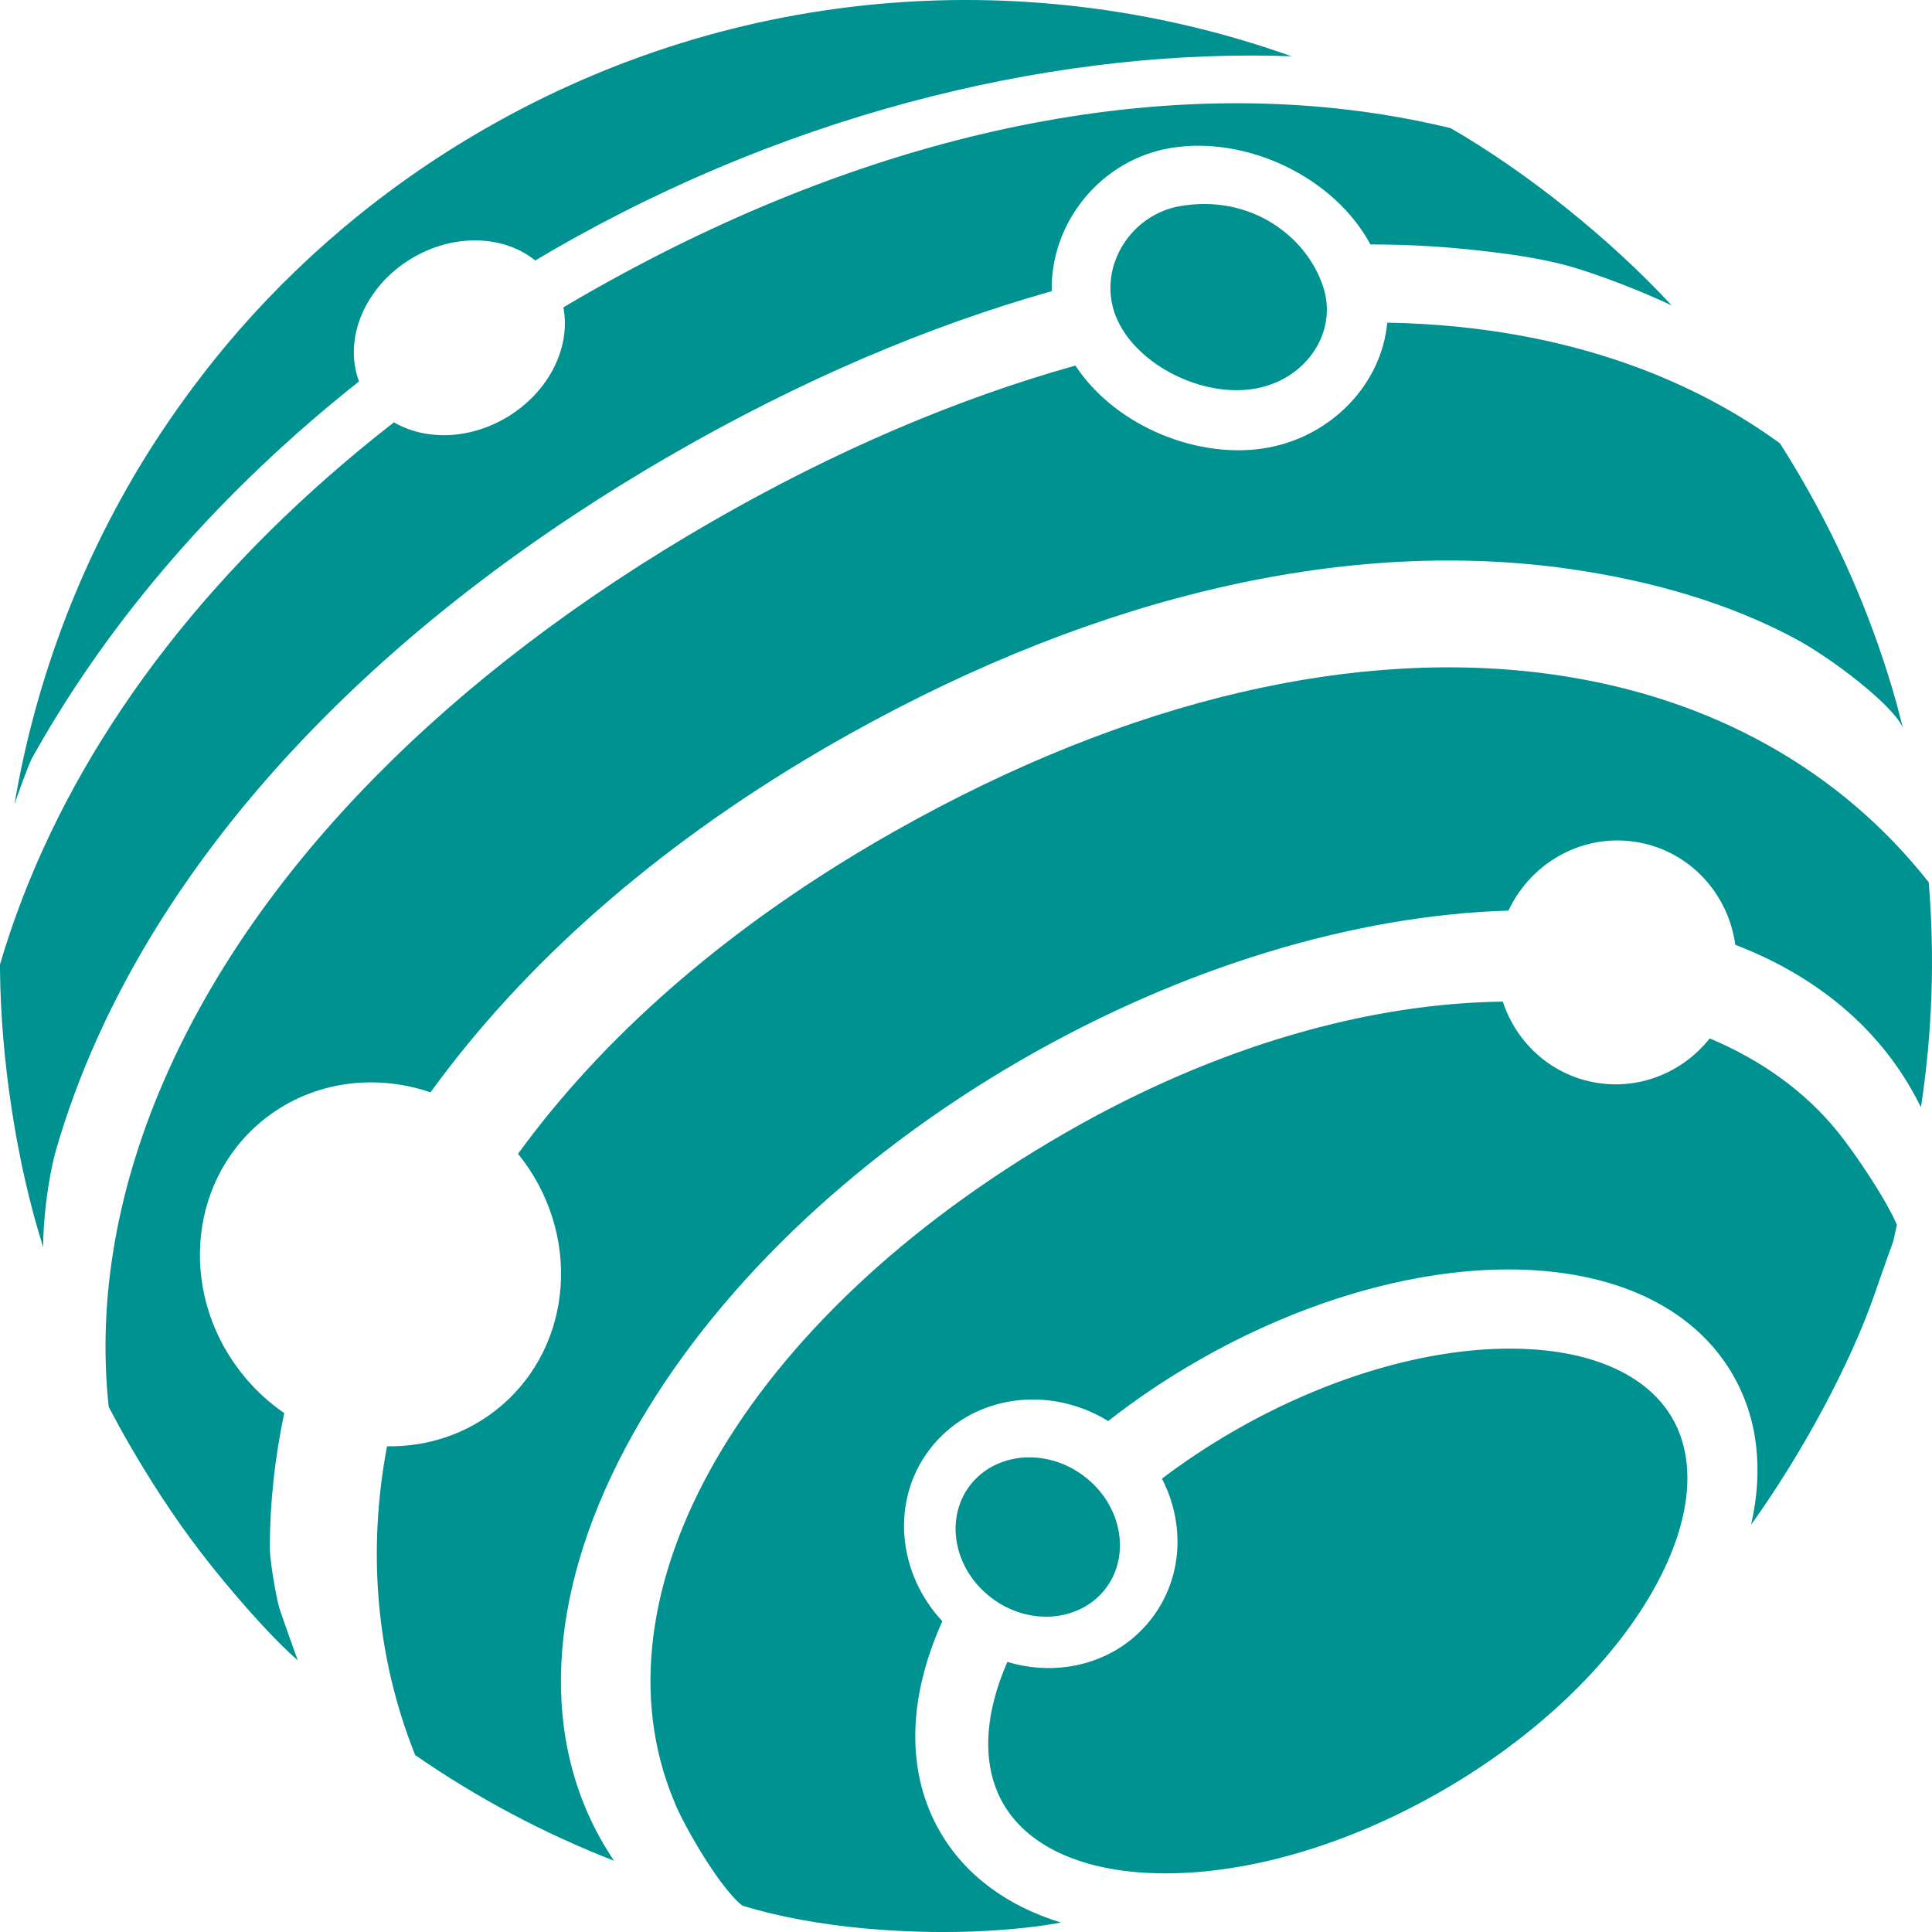
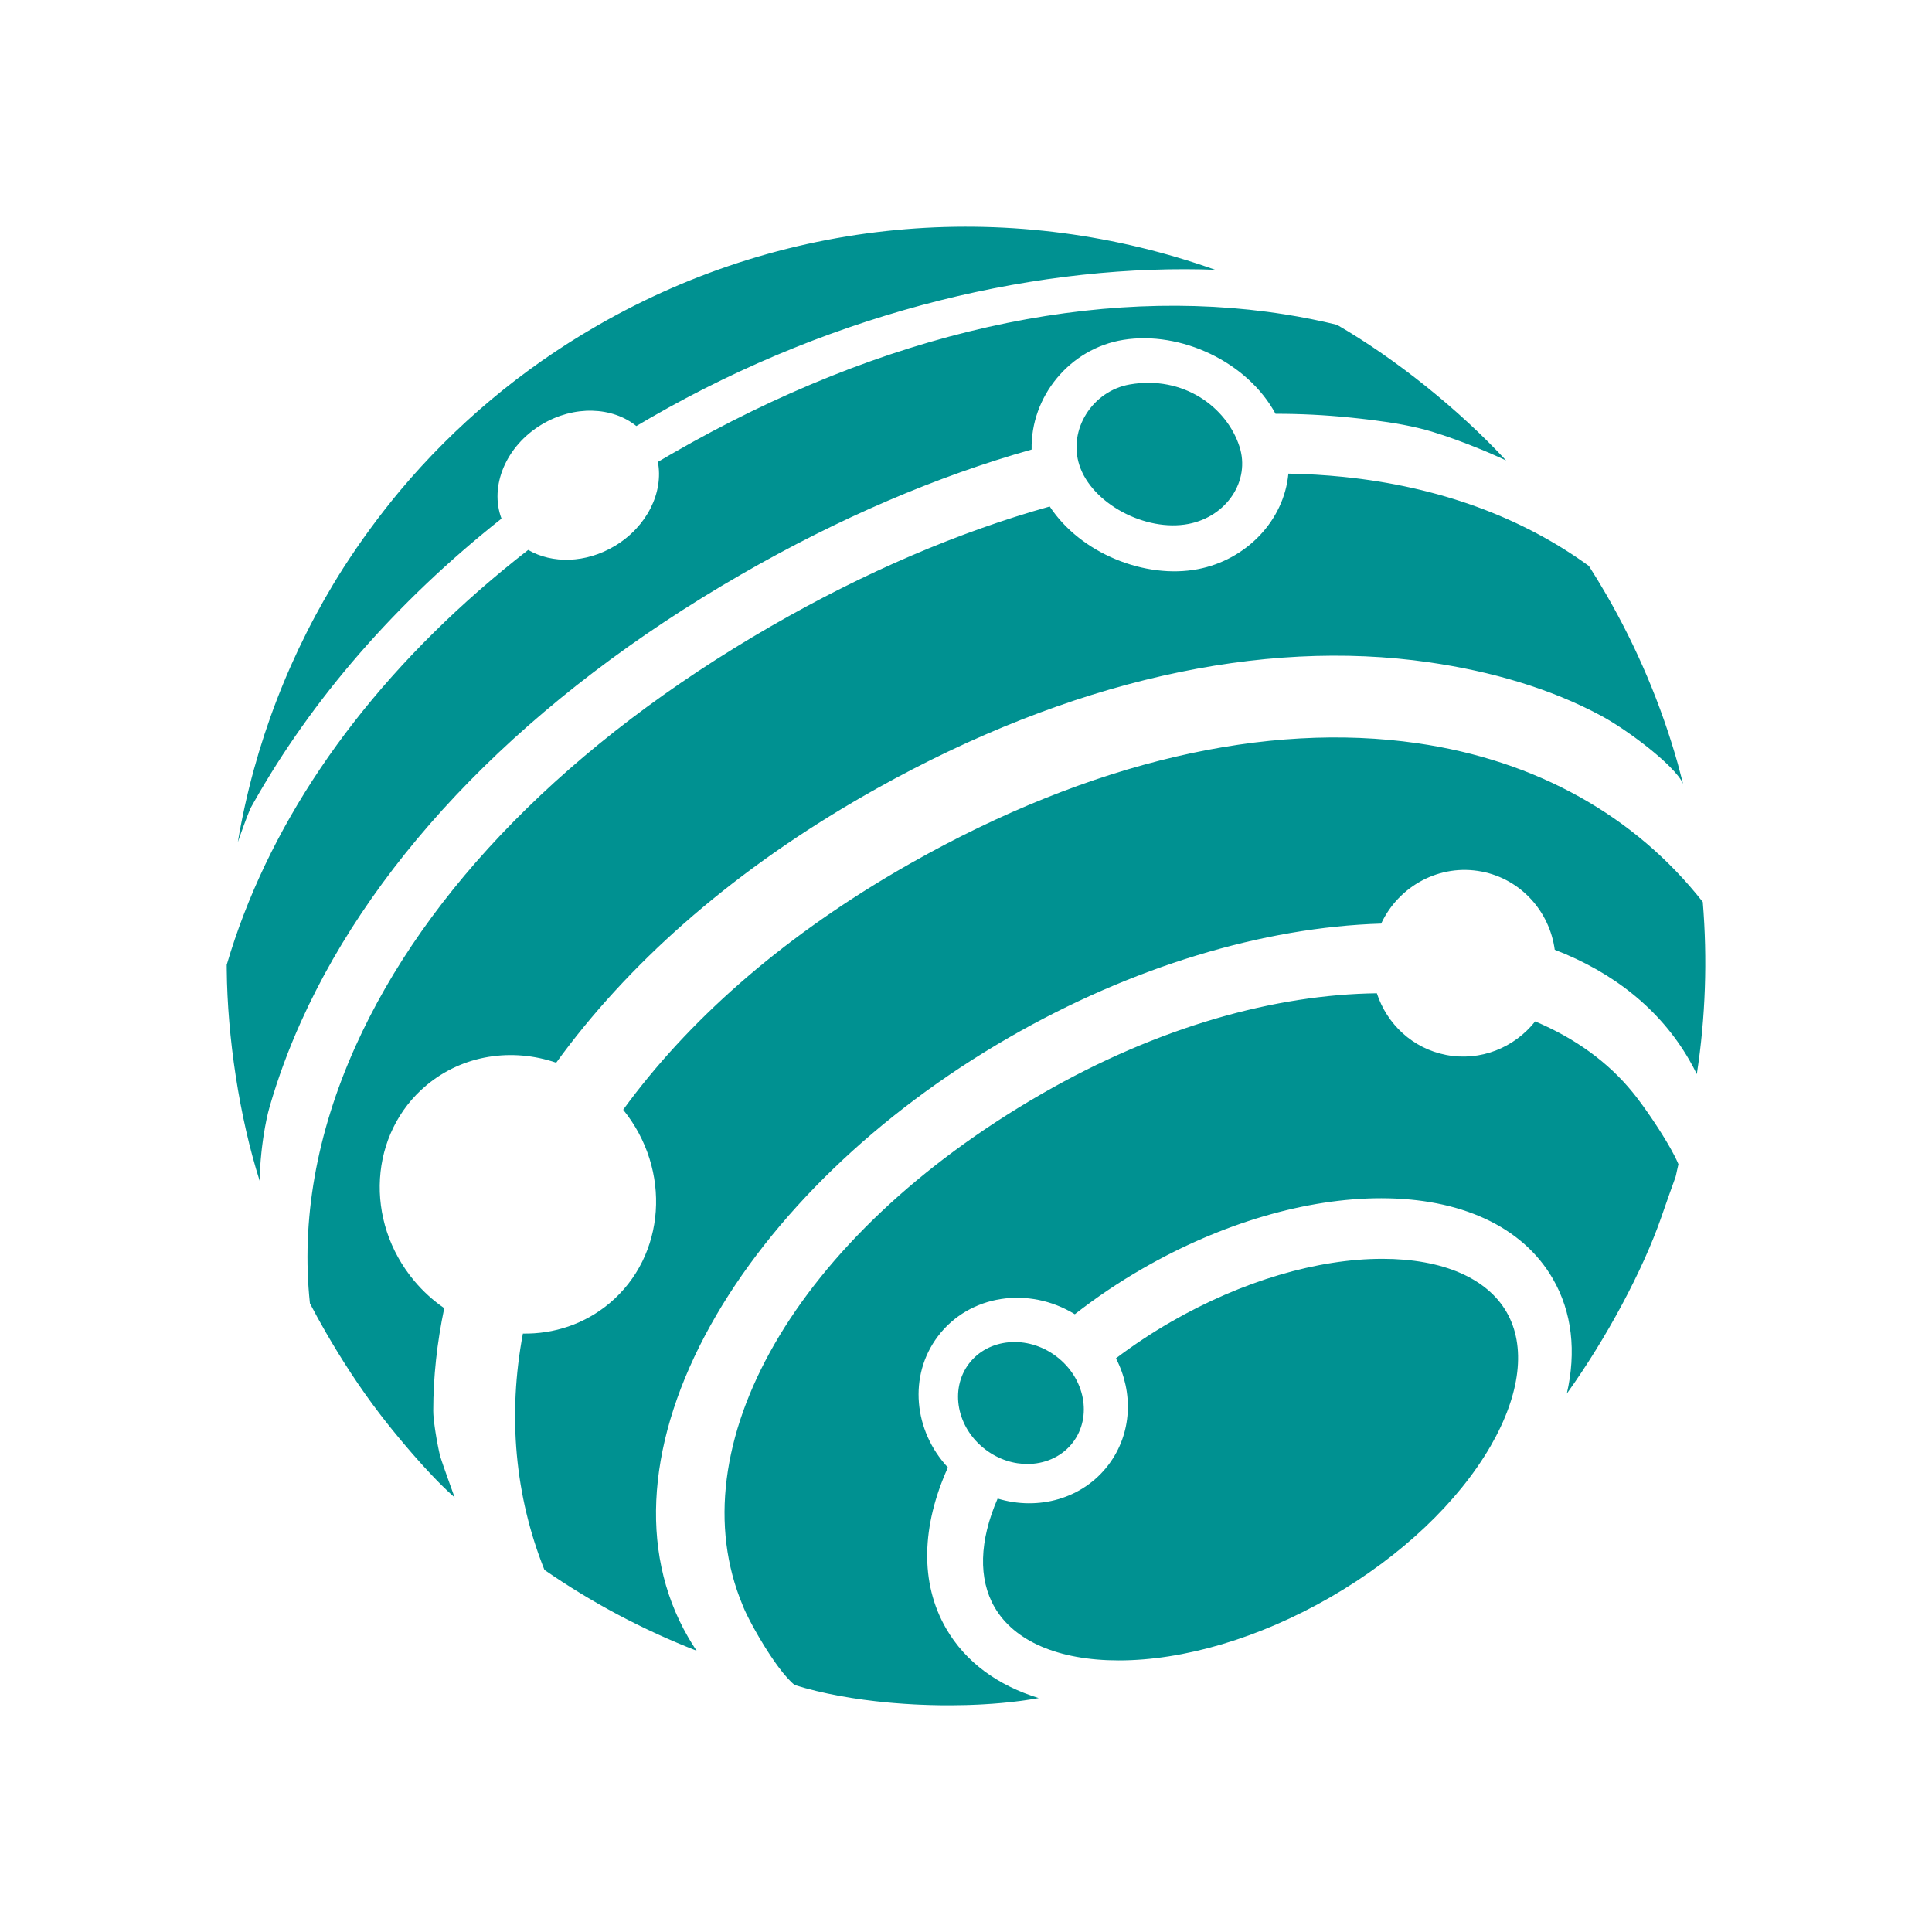
- <svg xmlns="http://www.w3.org/2000/svg" width="300px" height="300px" viewBox="0 0 300 300" version="1.1">
-   <g id="页面-1" stroke="none" stroke-width="1" fill="none" fill-rule="evenodd">
-     <path d="M233.36,155.532 C235.401,161.771 240.596,166.719 247.4,168.04 C254.407,169.4 261.276,166.555 265.482,161.242 C273.542,164.635 280.274,169.486 285.266,175.633 L285.715,176.196 L286.187,176.805 L286.579,177.322 L286.981,177.863 L287.391,178.426 L287.391,178.426 L287.808,179.007 L288.23,179.605 L288.654,180.216 L289.186,180.995 L289.717,181.786 L290.137,182.425 L290.553,183.066 L290.961,183.706 L291.36,184.343 L291.749,184.975 L292.125,185.599 L292.449,186.148 L292.76,186.687 L293.057,187.213 C293.299,187.647 293.524,188.065 293.729,188.465 L293.966,188.934 C294.194,189.394 294.391,189.823 294.552,190.213 L294.271,191.451 L294.061,192.424 L294.013,192.617 L293.968,192.777 L293.883,193.037 L292.774,196.124 L291.849,198.753 L291.129,200.825 C287.352,211.747 279.918,225.592 271.91,236.758 L271.907,236.756 C273.842,228.291 273.002,220.268 269.065,213.458 C262.852,202.712 250.162,197.125 234.256,197.119 C219.136,197.115 201.876,202.144 185.811,211.406 C180.927,214.221 176.328,217.328 172.078,220.656 C162.767,214.938 150.706,216.646 144.297,225.139 C138.252,233.149 139.404,244.323 146.326,251.744 C140.986,263.591 140.593,275.138 145.965,284.428 C149.902,291.238 156.44,295.976 164.749,298.535 C163.812,298.707 162.836,298.864 161.827,299.007 L160.954,299.126 C158.604,299.433 156.085,299.662 153.456,299.809 L152.464,299.86 C151.966,299.884 151.465,299.904 150.96,299.922 L149.946,299.954 C148.928,299.981 147.898,299.997 146.859,300 L145.818,300 L144.771,299.99 C143.372,299.973 141.961,299.933 140.546,299.871 L139.483,299.82 C138.066,299.747 136.646,299.65 135.23,299.53 L134.169,299.436 C127.457,298.811 120.887,297.651 115.245,295.889 C114.271,295.119 113.15,293.835 112.007,292.305 L111.664,291.839 L111.32,291.36 L111.32,291.36 L110.977,290.869 L110.605,290.327 L110.42,290.052 L110.053,289.495 L109.688,288.933 L109.688,288.933 L109.24,288.223 L108.799,287.511 L108.285,286.658 L107.953,286.093 L107.629,285.535 L107.24,284.848 L106.868,284.177 L106.447,283.399 L106.184,282.901 L105.936,282.42 L105.704,281.96 L105.488,281.521 L105.29,281.107 L105.111,280.72 L104.952,280.361 C104.927,280.303 104.903,280.247 104.88,280.192 L104.696,279.735 L104.696,279.735 C91.271,247.709 115.147,204.895 165.322,175.968 C189.192,162.206 212.885,155.783 233.36,155.532 Z M234.473,209.413 C246.767,209.417 255.71,213.355 259.674,220.211 C263.638,227.067 262.582,236.769 256.438,247.403 C249.902,258.716 238.334,269.768 223.89,278.095 C209.446,286.422 194.077,290.901 180.997,290.897 C168.703,290.893 159.76,286.955 155.796,280.099 C152.482,274.367 152.677,266.647 156.42,258.056 C164.635,260.552 173.673,258.147 178.921,251.193 C183.718,244.836 183.983,236.486 180.428,229.601 C183.901,226.969 187.634,224.49 191.581,222.215 C206.025,213.887 221.394,209.409 234.473,209.413 Z M241.576,104.799 C265.742,108.298 285.738,119.526 299.486,136.998 L299.49,136.998 C300.462,148.712 300.038,160.439 298.283,171.936 L298.281,171.935 C297.8,170.95 297.283,169.979 296.73,169.023 C290.825,158.811 281.404,151.305 269.454,146.706 C268.399,138.942 262.629,132.392 254.641,130.842 C246.125,129.189 237.814,133.747 234.236,141.398 C210.283,142.126 183.592,150.171 158.703,164.52 C131.941,179.949 110.459,200.824 98.171,222.894 C85.456,245.731 83.376,268.461 93.595,286.135 C94.01,286.852 94.441,287.556 94.89,288.246 L95.344,288.935 C84.505,284.707 74.13,279.215 64.464,272.525 L64.465,272.522 C58.471,257.507 56.979,241.158 60.095,224.581 C66.365,224.685 72.597,222.68 77.662,218.436 C89.124,208.832 90.317,191.357 80.439,179.163 C93.469,161.25 112.037,144.819 135.557,131.013 L136.55,130.433 L138.807,129.139 C175.424,108.418 211.065,100.381 241.576,104.799 Z M215.41,50.1 C219.194,50.167 222.918,50.388 226.576,50.761 C245.913,52.735 262.804,58.942 276.379,68.833 L276.382,68.831 C277.585,70.714 278.752,72.633 279.882,74.587 C286.274,85.642 291.094,97.172 294.411,108.92 L295.5,113.069 C295.111,112.119 294.124,110.89 292.779,109.542 L292.421,109.187 L292.047,108.828 L291.658,108.465 L291.257,108.099 L291.051,107.914 L290.631,107.544 L290.201,107.171 L289.76,106.798 L289.31,106.424 L288.852,106.049 L288.387,105.676 L287.915,105.303 L287.439,104.933 L286.958,104.565 L286.231,104.02 L285.743,103.662 L285.255,103.308 L284.523,102.788 L284.036,102.449 L283.552,102.117 L283.071,101.793 L282.594,101.477 L282.123,101.17 L281.658,100.872 L281.087,100.515 L280.418,100.109 L279.878,99.791 L279.458,99.551 L278.851,99.217 C268.557,93.679 256.57,90.206 243.96,88.381 C209.914,83.451 171.062,92.086 131.805,114.037 L130.616,114.706 C129.824,115.153 129.038,115.606 128.254,116.058 L127.085,116.742 C101.606,131.707 81.275,149.724 66.85,169.618 C57.944,166.575 47.96,167.972 40.505,174.218 C28.907,183.936 27.823,201.713 38.083,213.923 C39.893,216.077 41.936,217.914 44.136,219.426 C42.665,226.415 41.903,233.391 41.903,240.261 C41.903,240.462 41.911,240.688 41.925,240.934 L41.952,241.317 L41.988,241.725 L42.032,242.157 L42.083,242.607 L42.142,243.072 L42.206,243.548 L42.276,244.032 L42.388,244.765 L42.549,245.735 L42.716,246.67 L42.8,247.116 L42.924,247.746 L43.082,248.495 L43.156,248.823 L43.225,249.115 L43.29,249.367 L43.348,249.575 L43.406,249.766 L43.599,250.36 L44.014,251.578 L44.798,253.807 L45.86,256.766 L46.243,257.824 C45.449,257.134 44.583,256.32 43.67,255.414 L43.117,254.86 L42.554,254.286 L41.694,253.389 L41.694,253.389 L40.965,252.614 L40.228,251.816 L39.634,251.163 L39.037,250.5 L38.14,249.488 L37.543,248.804 L36.65,247.768 L36.059,247.074 L35.473,246.378 L34.893,245.682 L34.037,244.642 L33.478,243.953 L32.929,243.27 L32.391,242.594 L31.867,241.926 L31.107,240.945 C26.932,235.508 23.217,229.708 20.118,224.347 C18.988,222.394 17.908,220.425 16.876,218.443 L16.879,218.442 C15.088,201.756 18.151,184.045 26.107,166.336 C40.355,134.626 69.407,104.711 110.444,81.052 C129.593,70.011 148.62,61.909 166.986,56.767 C173.241,66.275 186.327,71.531 197.044,69.477 C206.89,67.59 214.524,59.618 215.41,50.1 Z M168.298,229.191 C174.202,233.634 175.614,241.461 171.718,246.624 C169.652,249.361 166.456,250.872 163.029,251.027 L162.64,251.039 C159.716,251.083 156.65,250.146 153.993,248.147 C148.089,243.704 146.676,235.877 150.573,230.713 C154.47,225.55 162.394,224.748 168.298,229.191 Z M214.673,17.782 C218.268,18.351 221.795,19.056 225.25,19.896 L225.251,19.894 C237.172,26.783 250.053,37.129 259.58,47.428 L258.873,47.098 L258.13,46.759 L257.355,46.412 L257.355,46.412 L256.137,45.883 L255.295,45.525 L254.345,45.131 C251.141,43.815 247.599,42.505 244.489,41.569 C240.885,40.484 236.758,39.776 232.58,39.246 L231.386,39.099 L229.892,38.928 L228.403,38.768 L227.81,38.707 C222.901,38.206 217.895,37.957 212.803,37.96 C207.096,27.391 193.517,21.086 181.908,22.961 C171.012,24.72 163.078,34.506 163.314,45.213 C144.059,50.643 124.234,59.109 104.376,70.558 C61.245,95.424 30.396,127.19 15.036,161.376 C12.476,167.075 10.37,172.793 8.721,178.499 C8.247,180.14 7.826,182.2 7.494,184.35 L7.38,185.112 C7.325,185.494 7.273,185.878 7.224,186.262 L7.13,187.029 L7.045,187.791 C6.815,189.945 6.692,192.013 6.711,193.668 C2.532,180.567 0.133,164.325 0.005,150.768 L0,149.757 C1.002,146.349 2.153,142.946 3.457,139.553 C13.869,112.463 33.516,87.099 61.17,65.579 C66.029,68.414 72.862,68.304 78.743,64.775 C85.308,60.836 88.664,53.853 87.482,47.722 C88.395,47.181 89.315,46.643 90.241,46.109 C133.398,21.228 176.759,11.783 214.673,17.782 Z M200.546,8.736 L201.099,8.759 C165.74,7.376 124.255,16.705 85.993,38.763 C85.027,39.321 84.067,39.882 83.114,40.448 C78.249,36.512 70.487,36.186 63.914,40.13 C56.608,44.514 53.276,52.67 55.753,59.225 C34.106,76.373 17.235,96.007 5.494,116.797 L4.966,117.742 L4.883,117.904 L4.789,118.106 L4.682,118.348 L4.52,118.733 L4.335,119.189 L4.074,119.859 L3.84,120.475 L3.377,121.723 L2.765,123.417 L2.247,124.873 C5.585,105.171 12.841,86.203 23.681,69.209 C27.132,63.836 30.93,58.65 35.043,53.704 C46.022,40.584 59.457,29.135 75.147,20.089 C114.796,-2.77 160.553,-5.495 200.546,8.736 Z M183.221,32.009 C194.057,30.117 202.869,36.562 205.479,44.586 C207.734,51.515 202.929,58.809 195.131,60.303 C186.429,61.971 175.539,56.178 173.007,48.398 C170.654,41.167 175.668,33.327 183.221,32.009 Z" id="finetuner-light" fill="#009191" />
-   </g>
+ <svg xmlns="http://www.w3.org/2000/svg" width="196" height="196">
+   <path d="M139.68 100.766c1.02 3.12 3.618 5.594 7.02 6.254 3.504.68 6.938-.743 9.041-3.4 4.03 1.698 7.396 4.123 9.892 7.196l.225.282.236.304.195.26.201.27.205.28.209.292.21.298.213.306.266.39.265.395.21.32.208.32.204.32.2.319.194.316.188.311.162.275.156.27.149.263c.12.216.233.426.336.625l.118.235c.114.23.212.444.293.64l-.14.619-.105.486-.024.097-.023.08-.043.13-.554 1.543-.463 1.314-.36 1.036c-1.888 5.462-5.605 12.384-9.609 17.967l-.002-.001c.968-4.233.548-8.244-1.42-11.649-3.107-5.373-9.452-8.167-17.405-8.17-7.56-.002-16.19 2.513-24.222 7.144a58.691 58.691 0 0 0-6.867 4.625c-4.655-2.859-10.686-2.005-13.89 2.241-3.023 4.006-2.447 9.593 1.014 13.303-2.67 5.923-2.866 11.697-.18 16.342 1.968 3.405 5.237 5.774 9.391 7.053-.468.086-.956.165-1.46.236l-.437.06a51.062 51.062 0 0 1-3.75.341l-.495.026a60.5 60.5 0 0 1-.752.031l-.507.016a64.88 64.88 0 0 1-1.543.023h-.521l-.524-.005a65.455 65.455 0 0 1-2.112-.06l-.531-.025a65.361 65.361 0 0 1-2.127-.145l-.53-.047c-3.357-.313-6.642-.892-9.462-1.773-.488-.385-1.048-1.027-1.62-1.792l-.171-.233-.172-.24-.172-.245-.185-.272-.093-.137-.184-.278-.182-.282-.224-.354-.22-.357-.257-.426-.167-.282-.161-.28-.195-.343-.186-.335-.21-.39-.132-.249-.124-.24-.116-.23-.108-.22-.099-.206-.09-.194-.079-.18a9.564 9.564 0 0 1-.036-.084l-.092-.228c-6.712-16.013 5.226-37.42 30.313-51.884 11.935-6.881 23.781-10.093 34.019-10.218Zm.557 26.94c6.147.003 10.618 1.971 12.6 5.4 1.982 3.427 1.454 8.279-1.618 13.596-3.268 5.656-9.052 11.182-16.274 15.346-7.222 4.163-14.907 6.402-21.446 6.4-6.147-.002-10.619-1.97-12.6-5.398-1.658-2.866-1.56-6.727.31-11.022 4.108 1.248 8.628.046 11.252-3.432 2.398-3.178 2.53-7.353.753-10.795a53.407 53.407 0 0 1 5.576-3.694c7.222-4.163 14.907-6.403 21.447-6.4Zm3.55-52.307c12.084 1.75 22.082 7.364 28.956 16.1h.002a74.803 74.803 0 0 1-.603 17.469h-.002c-.24-.493-.499-.978-.775-1.456-2.952-5.107-7.663-8.86-13.638-11.159-.527-3.882-3.413-7.157-7.407-7.932-4.258-.827-8.413 1.452-10.202 5.278-11.976.364-25.322 4.386-37.766 11.56-13.381 7.715-24.122 18.153-30.266 29.188-6.358 11.419-7.398 22.784-2.289 31.62.208.36.424.711.648 1.056l.227.344a75.053 75.053 0 0 1-15.44-8.204v-.002c-2.997-7.507-3.743-15.682-2.184-23.97 3.134.052 6.25-.95 8.783-3.073 5.73-4.802 6.328-13.54 1.389-19.637 6.514-8.956 15.798-17.171 27.558-24.075l.497-.29 1.128-.646c18.309-10.36 36.13-14.38 51.385-12.17ZM130.706 48.05a66.61 66.61 0 0 1 5.583.33c9.668.987 18.114 4.09 24.902 9.037l.001-.002a76.138 76.138 0 0 1 1.75 2.879 74.97 74.97 0 0 1 7.264 17.166l.545 2.074c-.194-.474-.688-1.09-1.36-1.763l-.18-.177-.187-.18-.194-.181-.2-.184-.103-.092-.21-.185-.216-.186-.22-.187-.225-.187-.23-.187-.232-.187-.235-.186-.239-.185-.24-.184-.364-.273-.243-.18-.245-.176-.366-.26-.243-.17-.242-.166-.24-.162-.239-.158-.235-.153-.233-.149-.286-.178-.334-.203-.27-.16-.21-.12-.303-.167c-5.148-2.768-11.14-4.505-17.446-5.418-17.023-2.464-36.449 1.853-56.077 12.828l-.595.335c-.396.224-.79.45-1.18.676l-.585.342c-12.74 7.483-22.906 16.491-30.118 26.438-4.453-1.521-9.445-.823-13.173 2.3-5.799 4.859-6.34 13.747-1.21 19.853a15.181 15.181 0 0 0 3.026 2.75c-.735 3.495-1.116 6.983-1.116 10.419 0 .1.004.213.01.336l.014.191.018.205.022.215.026.225.029.233.032.238.035.242.056.367.08.485.084.467.042.223.062.315.079.375.037.164.035.146.032.125.029.105.029.095.096.297.208.609.392 1.114.531 1.48.192.529c-.398-.345-.83-.752-1.287-1.205l-.276-.277-.282-.287-.43-.448-.364-.388-.37-.399-.296-.326-.298-.332-.449-.506-.299-.342-.446-.518-.295-.347-.293-.348-.29-.348-.428-.52-.28-.345-.275-.341-.268-.338-.263-.334-.38-.49c-2.087-2.72-3.944-5.619-5.494-8.3a76.126 76.126 0 0 1-1.621-2.952h.002c-.896-8.343.635-17.198 4.614-26.053 7.124-15.855 21.65-30.813 42.168-42.642 9.575-5.52 19.088-9.571 28.271-12.143 3.127 4.755 9.67 7.383 15.029 6.356 4.923-.944 8.74-4.93 9.183-9.689Zm-23.556 89.545c2.952 2.222 3.658 6.135 1.71 8.717-1.033 1.368-2.631 2.124-4.345 2.202l-.194.005c-1.462.023-2.995-.446-4.324-1.446-2.952-2.221-3.658-6.135-1.71-8.716 1.949-2.582 5.91-2.983 8.863-.762Zm23.188-105.704c1.797.284 3.56.637 5.288 1.057v-.001c5.961 3.444 12.401 8.618 17.165 13.767l-.353-.165-.372-.17-.388-.173-.608-.265-.421-.178-.476-.198c-1.601-.658-3.372-1.312-4.927-1.78-1.802-.543-3.866-.897-5.955-1.162l-.597-.073-.747-.086-.744-.08-.297-.03a73.48 73.48 0 0 0-7.504-.374c-2.853-5.284-9.642-8.437-15.447-7.5-5.448.88-9.415 5.773-9.297 11.126-9.628 2.716-19.54 6.949-29.469 12.673-21.566 12.433-36.99 28.316-44.67 45.41a64.808 64.808 0 0 0-3.157 8.56c-.238.82-.448 1.85-.614 2.926l-.057.38a36.98 36.98 0 0 0-.078.576l-.047.383-.043.382c-.114 1.076-.176 2.11-.167 2.938-2.09-6.55-3.289-14.672-3.352-21.45L23 97.878a66.462 66.462 0 0 1 1.729-5.101c5.205-13.545 15.029-26.227 28.856-36.988 2.43 1.418 5.846 1.363 8.787-.402 3.282-1.969 4.96-5.46 4.369-8.526.456-.27.916-.54 1.38-.806 21.578-12.441 43.258-17.164 62.216-14.164Zm-7.064-4.523.276.011c-17.679-.691-38.422 3.973-57.552 15.003-.483.278-.963.559-1.44.842-2.432-1.968-6.313-2.13-9.6-.159-3.653 2.192-5.319 6.27-4.08 9.547-10.824 8.575-19.26 18.392-25.13 28.787l-.264.472-.041.08-.048.102-.053.121-.081.192-.092.228-.131.335-.117.308-.232.625-.306.846-.258.728A75.108 75.108 0 0 1 34.84 57.604a78.488 78.488 0 0 1 5.681-7.752 74.776 74.776 0 0 1 20.052-16.807c19.825-11.43 42.703-12.793 62.7-5.677Zm-8.663 11.636c5.419-.945 9.824 2.277 11.13 6.29 1.127 3.464-1.276 7.11-5.175 7.858-4.35.834-9.796-2.063-11.062-5.953-1.176-3.616 1.331-7.535 5.107-8.195Z" fill="#009191" fill-rule="evenodd" />
</svg>
